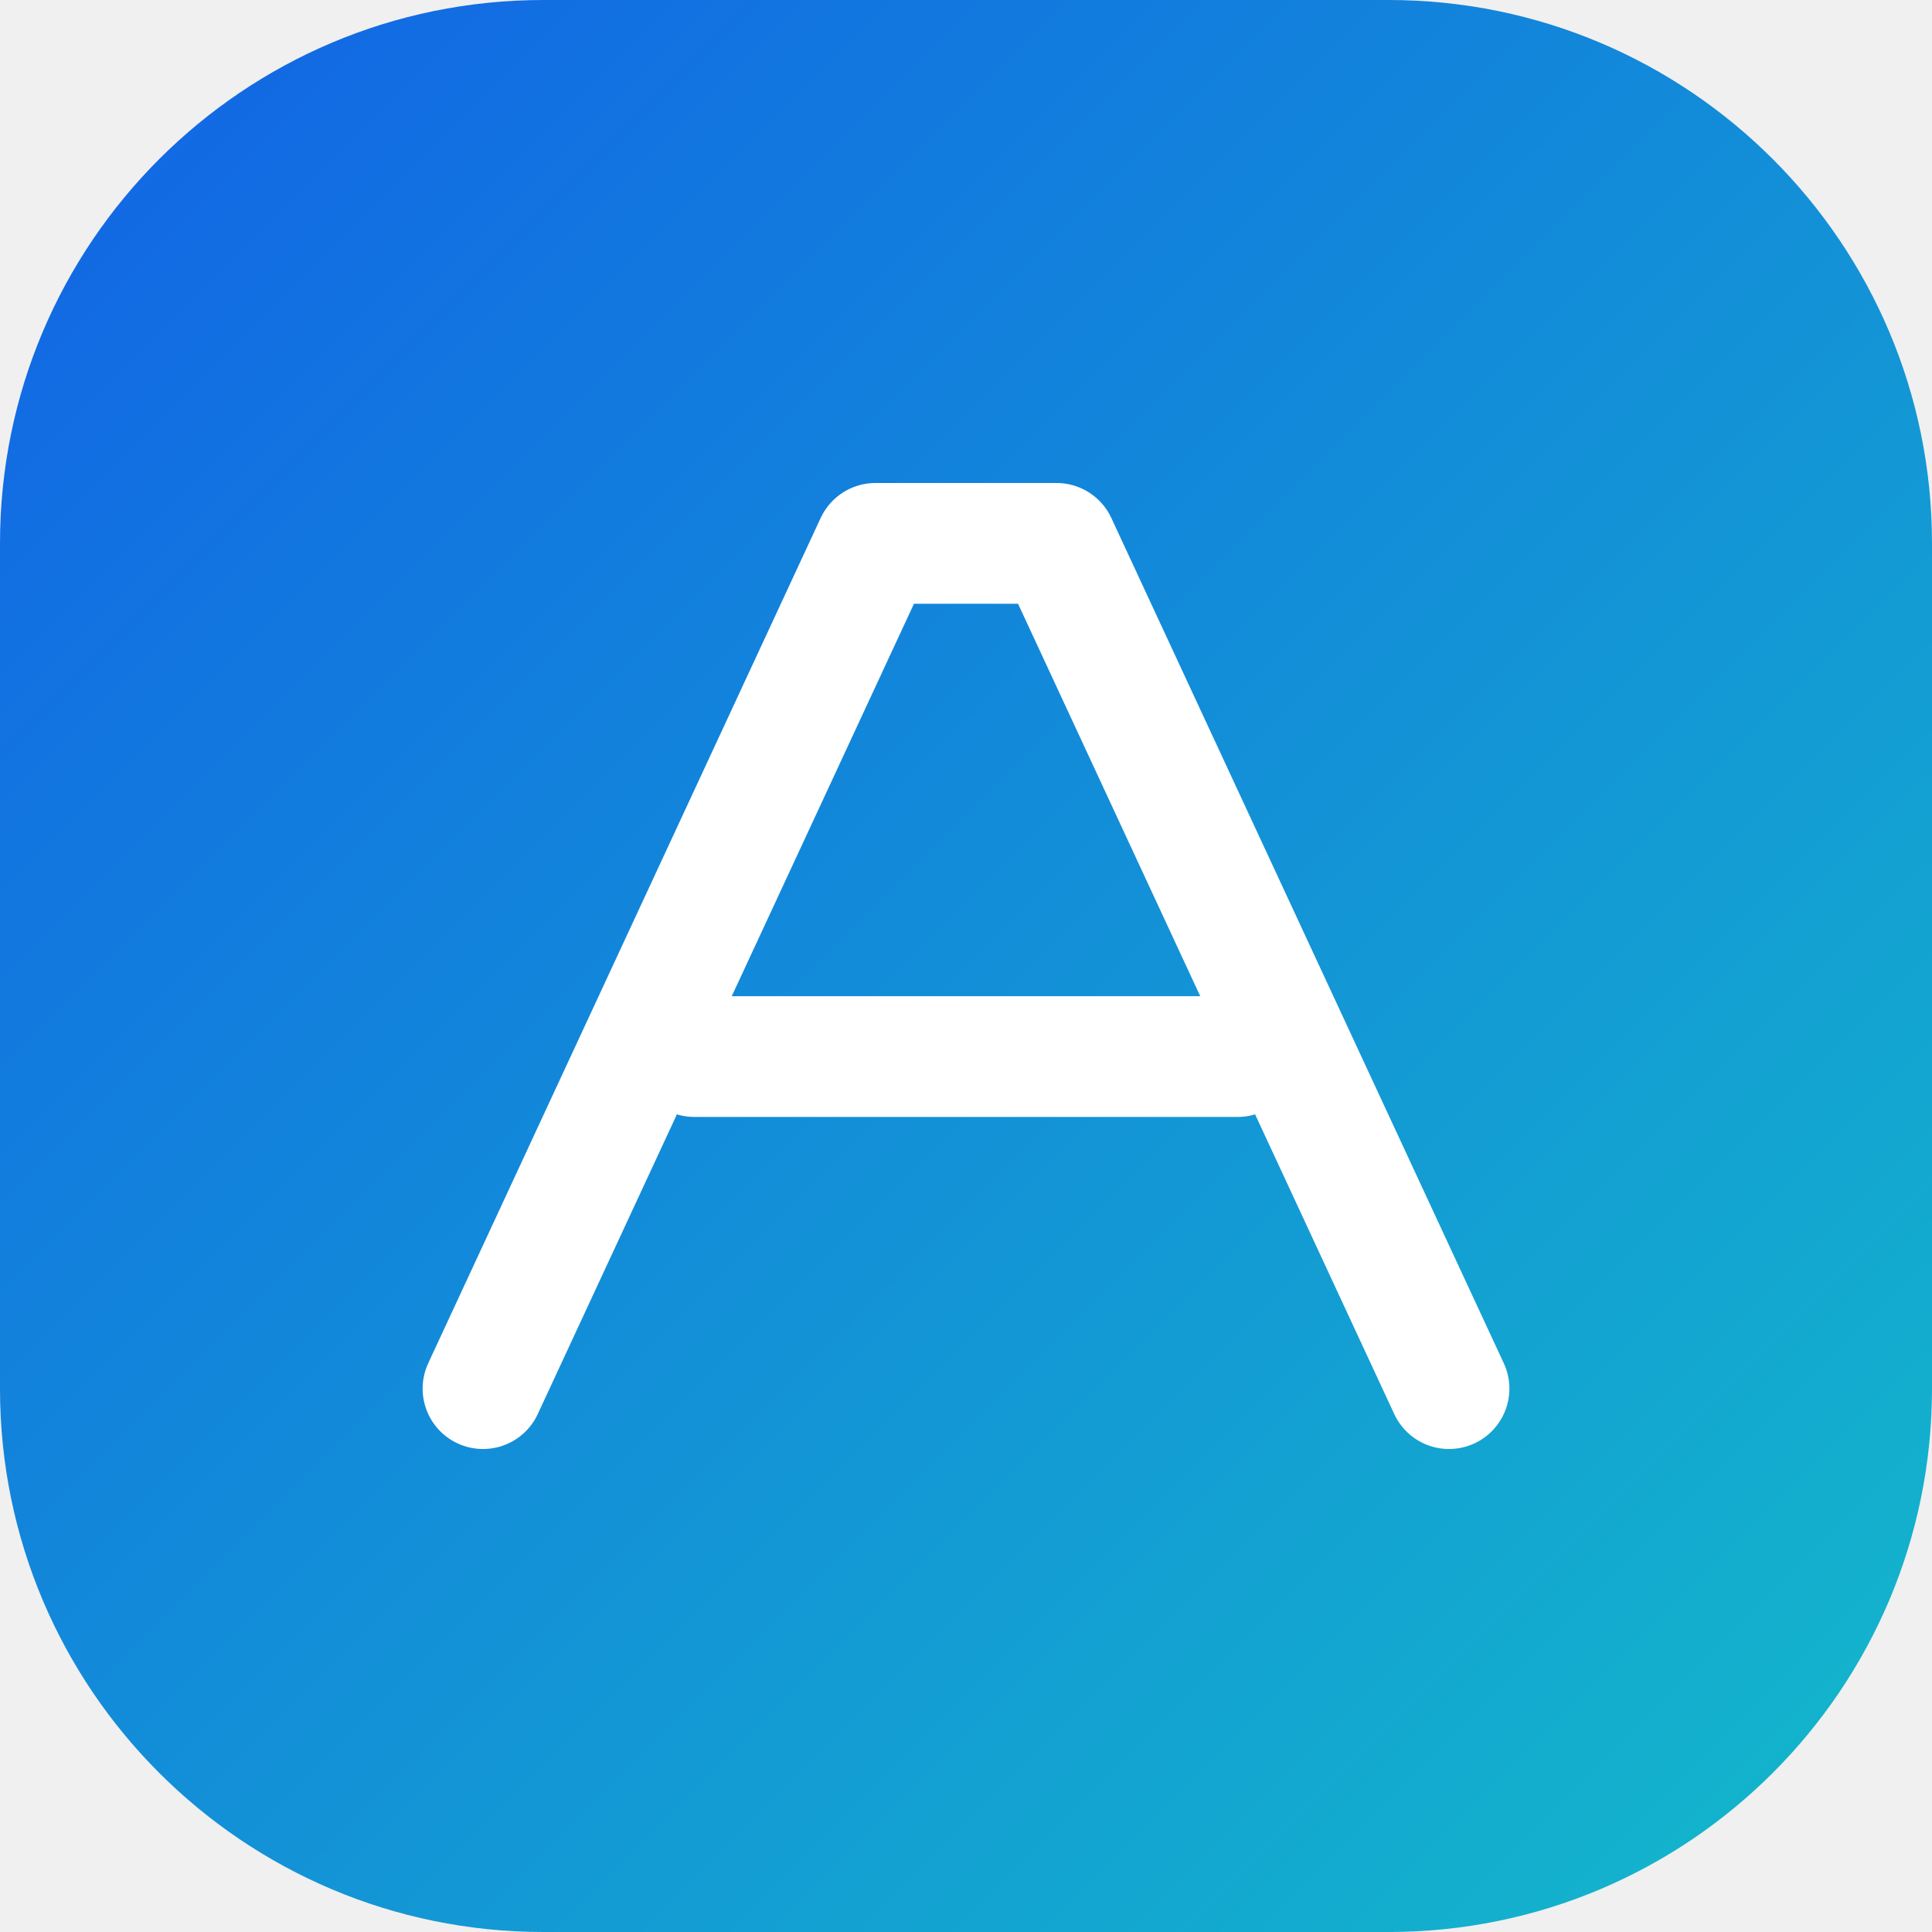
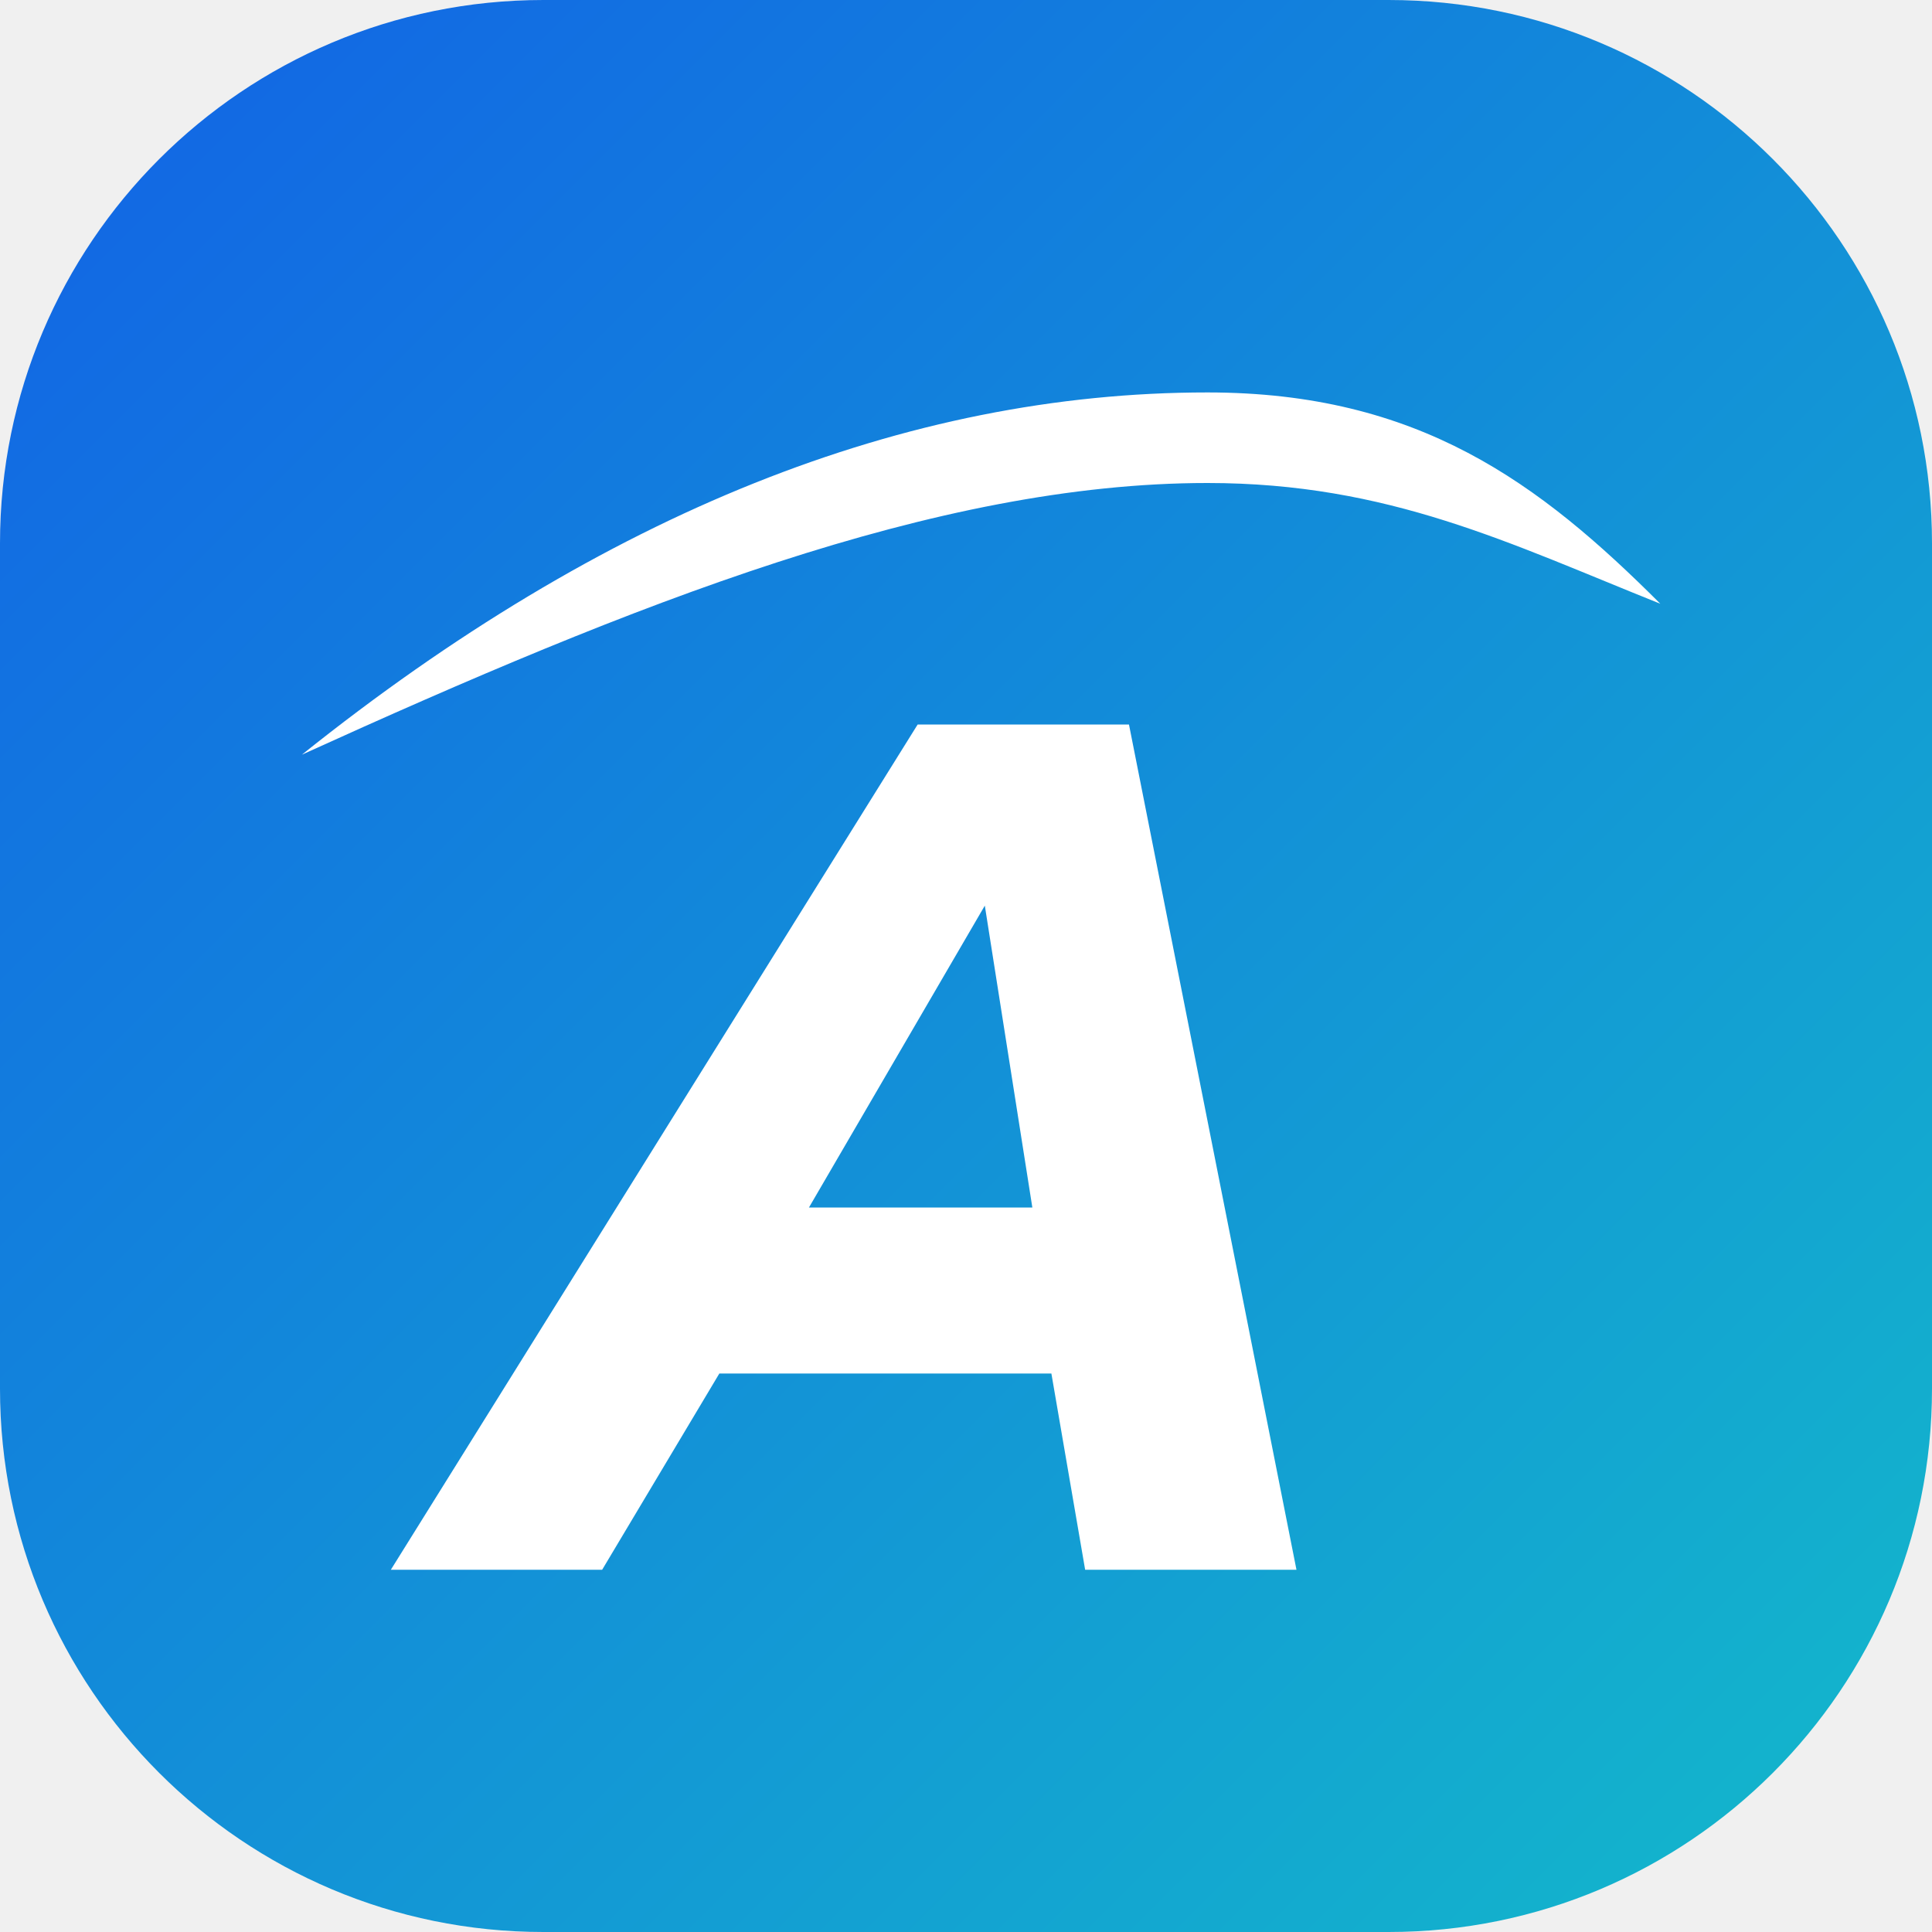
<svg xmlns="http://www.w3.org/2000/svg" viewBox="0 0 64 64">
  <defs>
    <linearGradient id="b" x2="1" y2="1">
      <stop stop-color="#1262e6" />
      <stop offset="1" stop-color="#13baca" />
    </linearGradient>
  </defs>
  <rect width="64" height="64" rx="18" fill="url(#b)" />
-   <path d="m16 46 13-28h6l13 28M23 35h18" fill="none" stroke="#fff" stroke-width="4" stroke-linecap="round" stroke-linejoin="round" />
+   <path fill="#fff" d="M10 25C20 17 30 13 40 13 47 13 51 16 55 20 50 18 46 16 40 16 31 16 21 20 10 25Z" />
+   <path fill="#fff" fill-rule="evenodd" transform="translate(4 0) skewX(-12)" d="M20 52 31.5 24H38.5L50 52H43L40.5 45.5H29.5L27 52ZM31.3 40H38.7L35 30Z" />
</svg>
